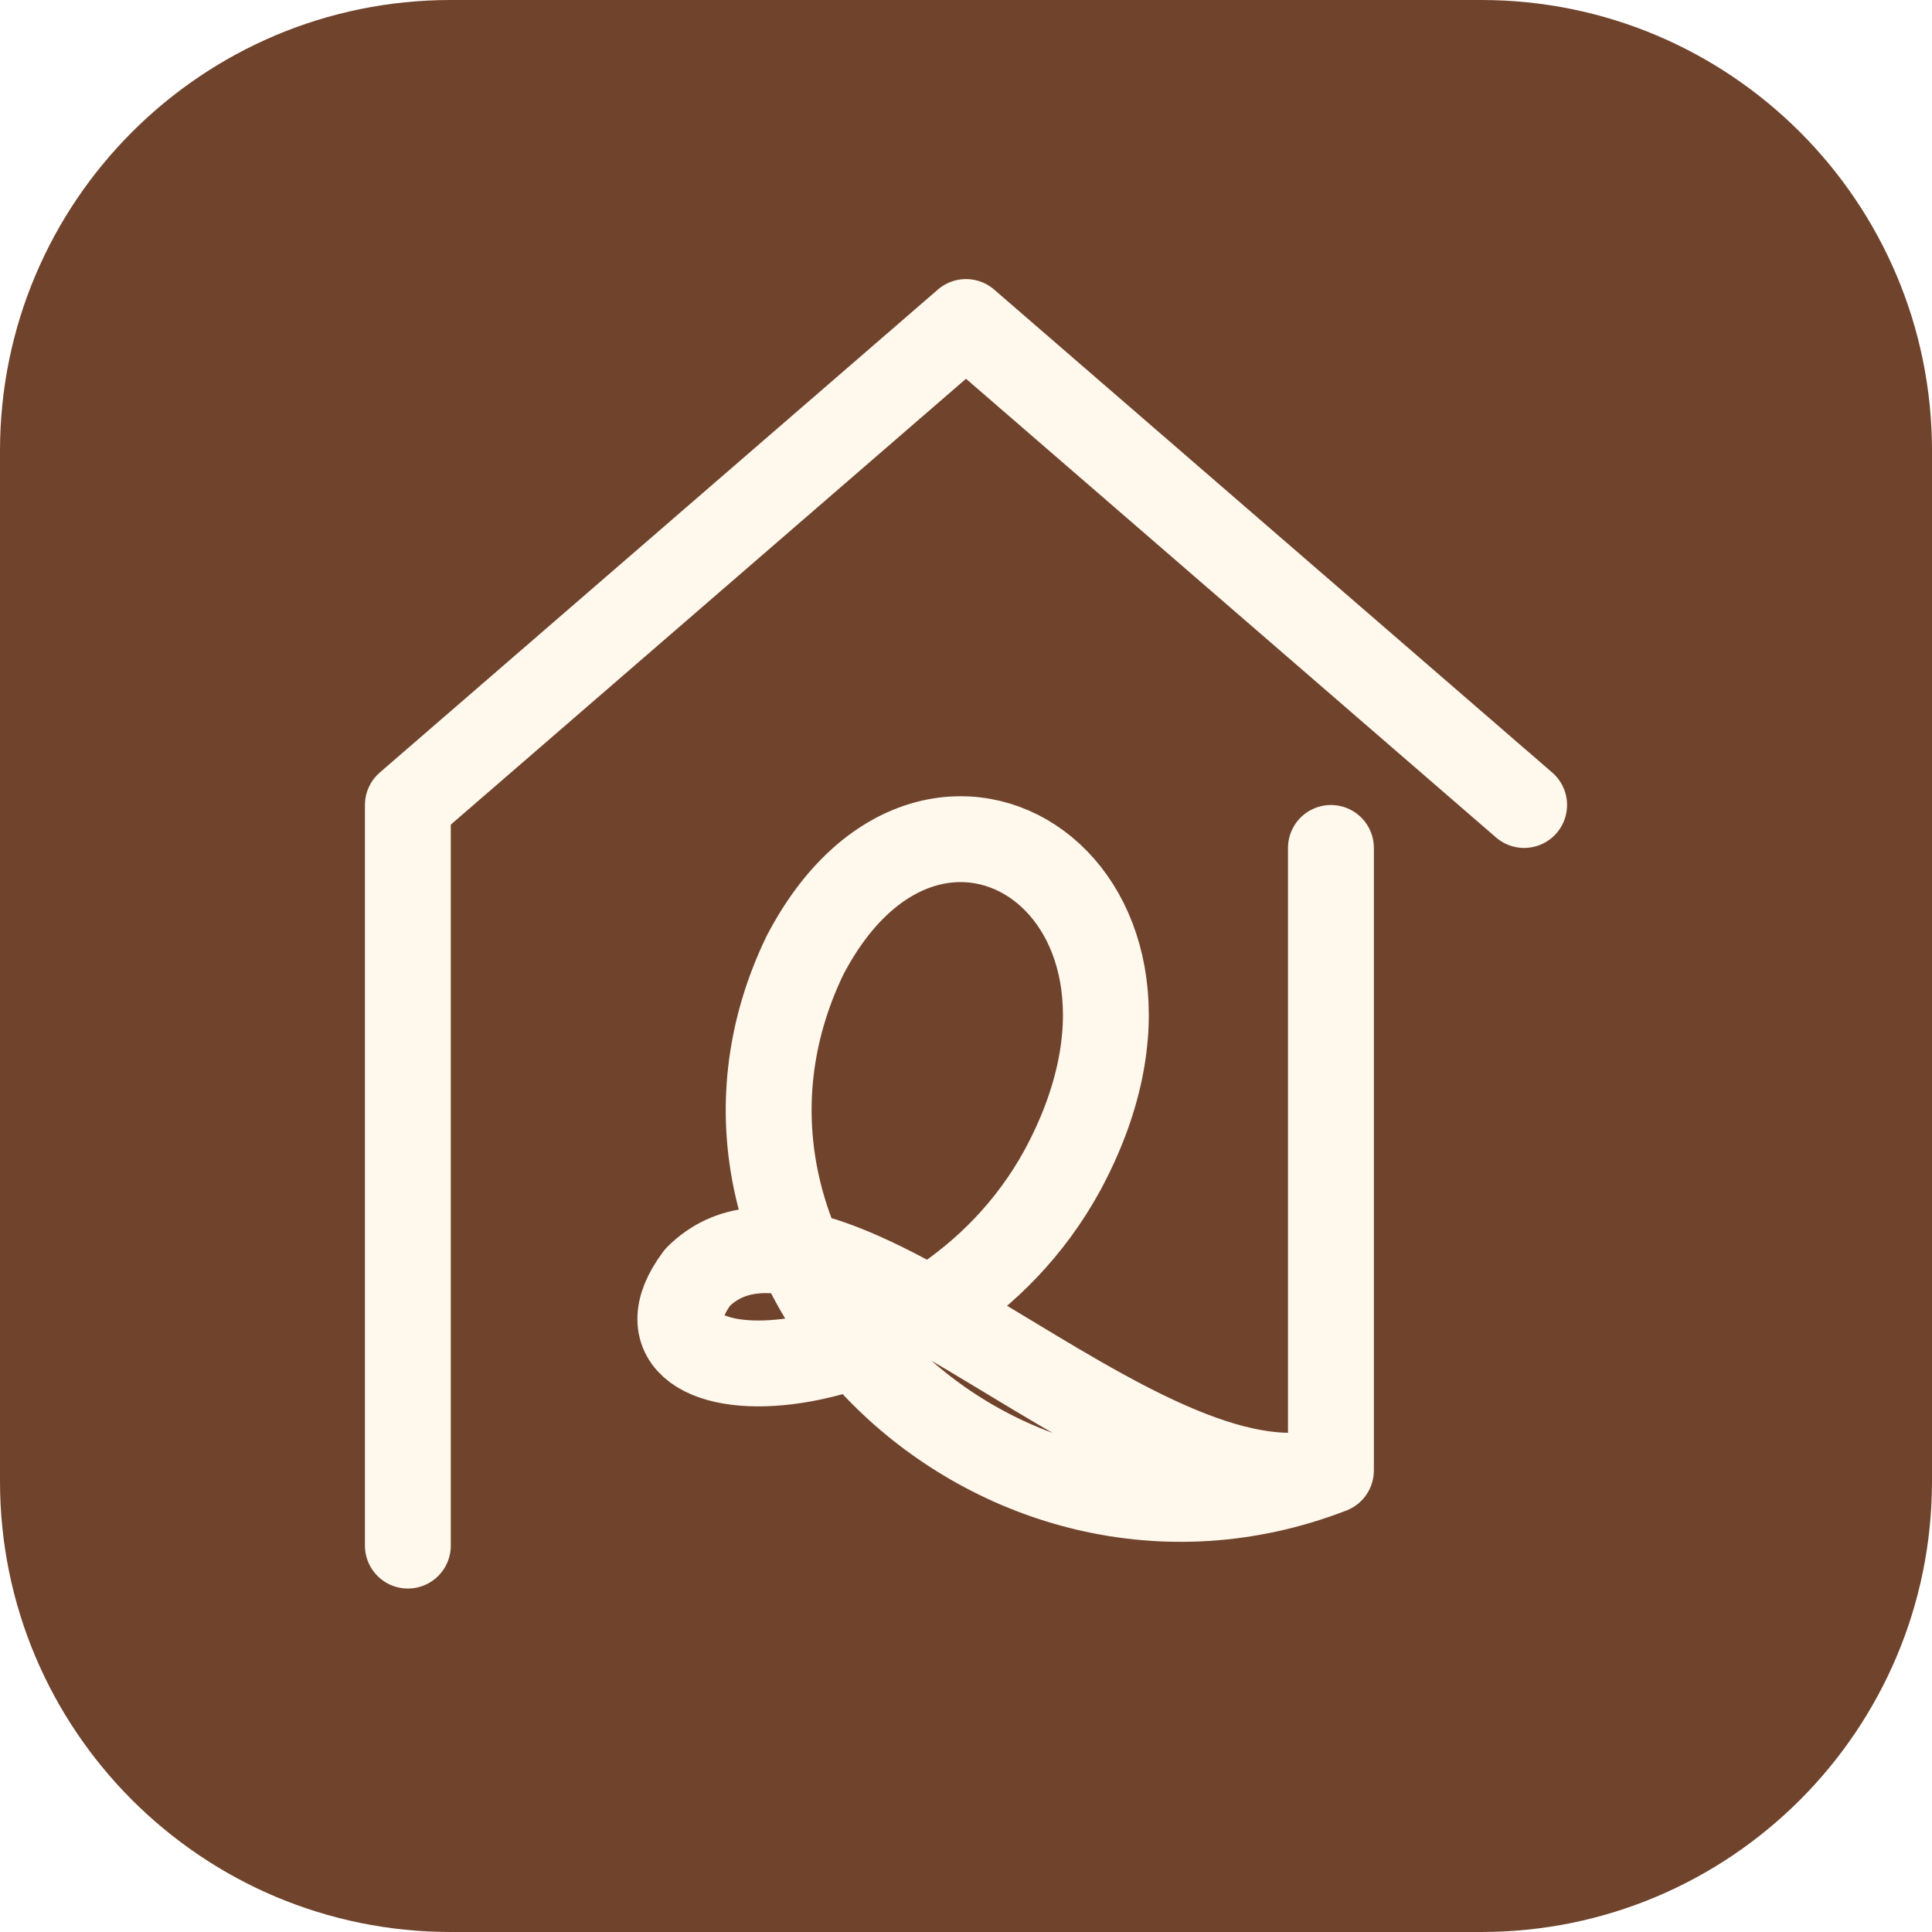
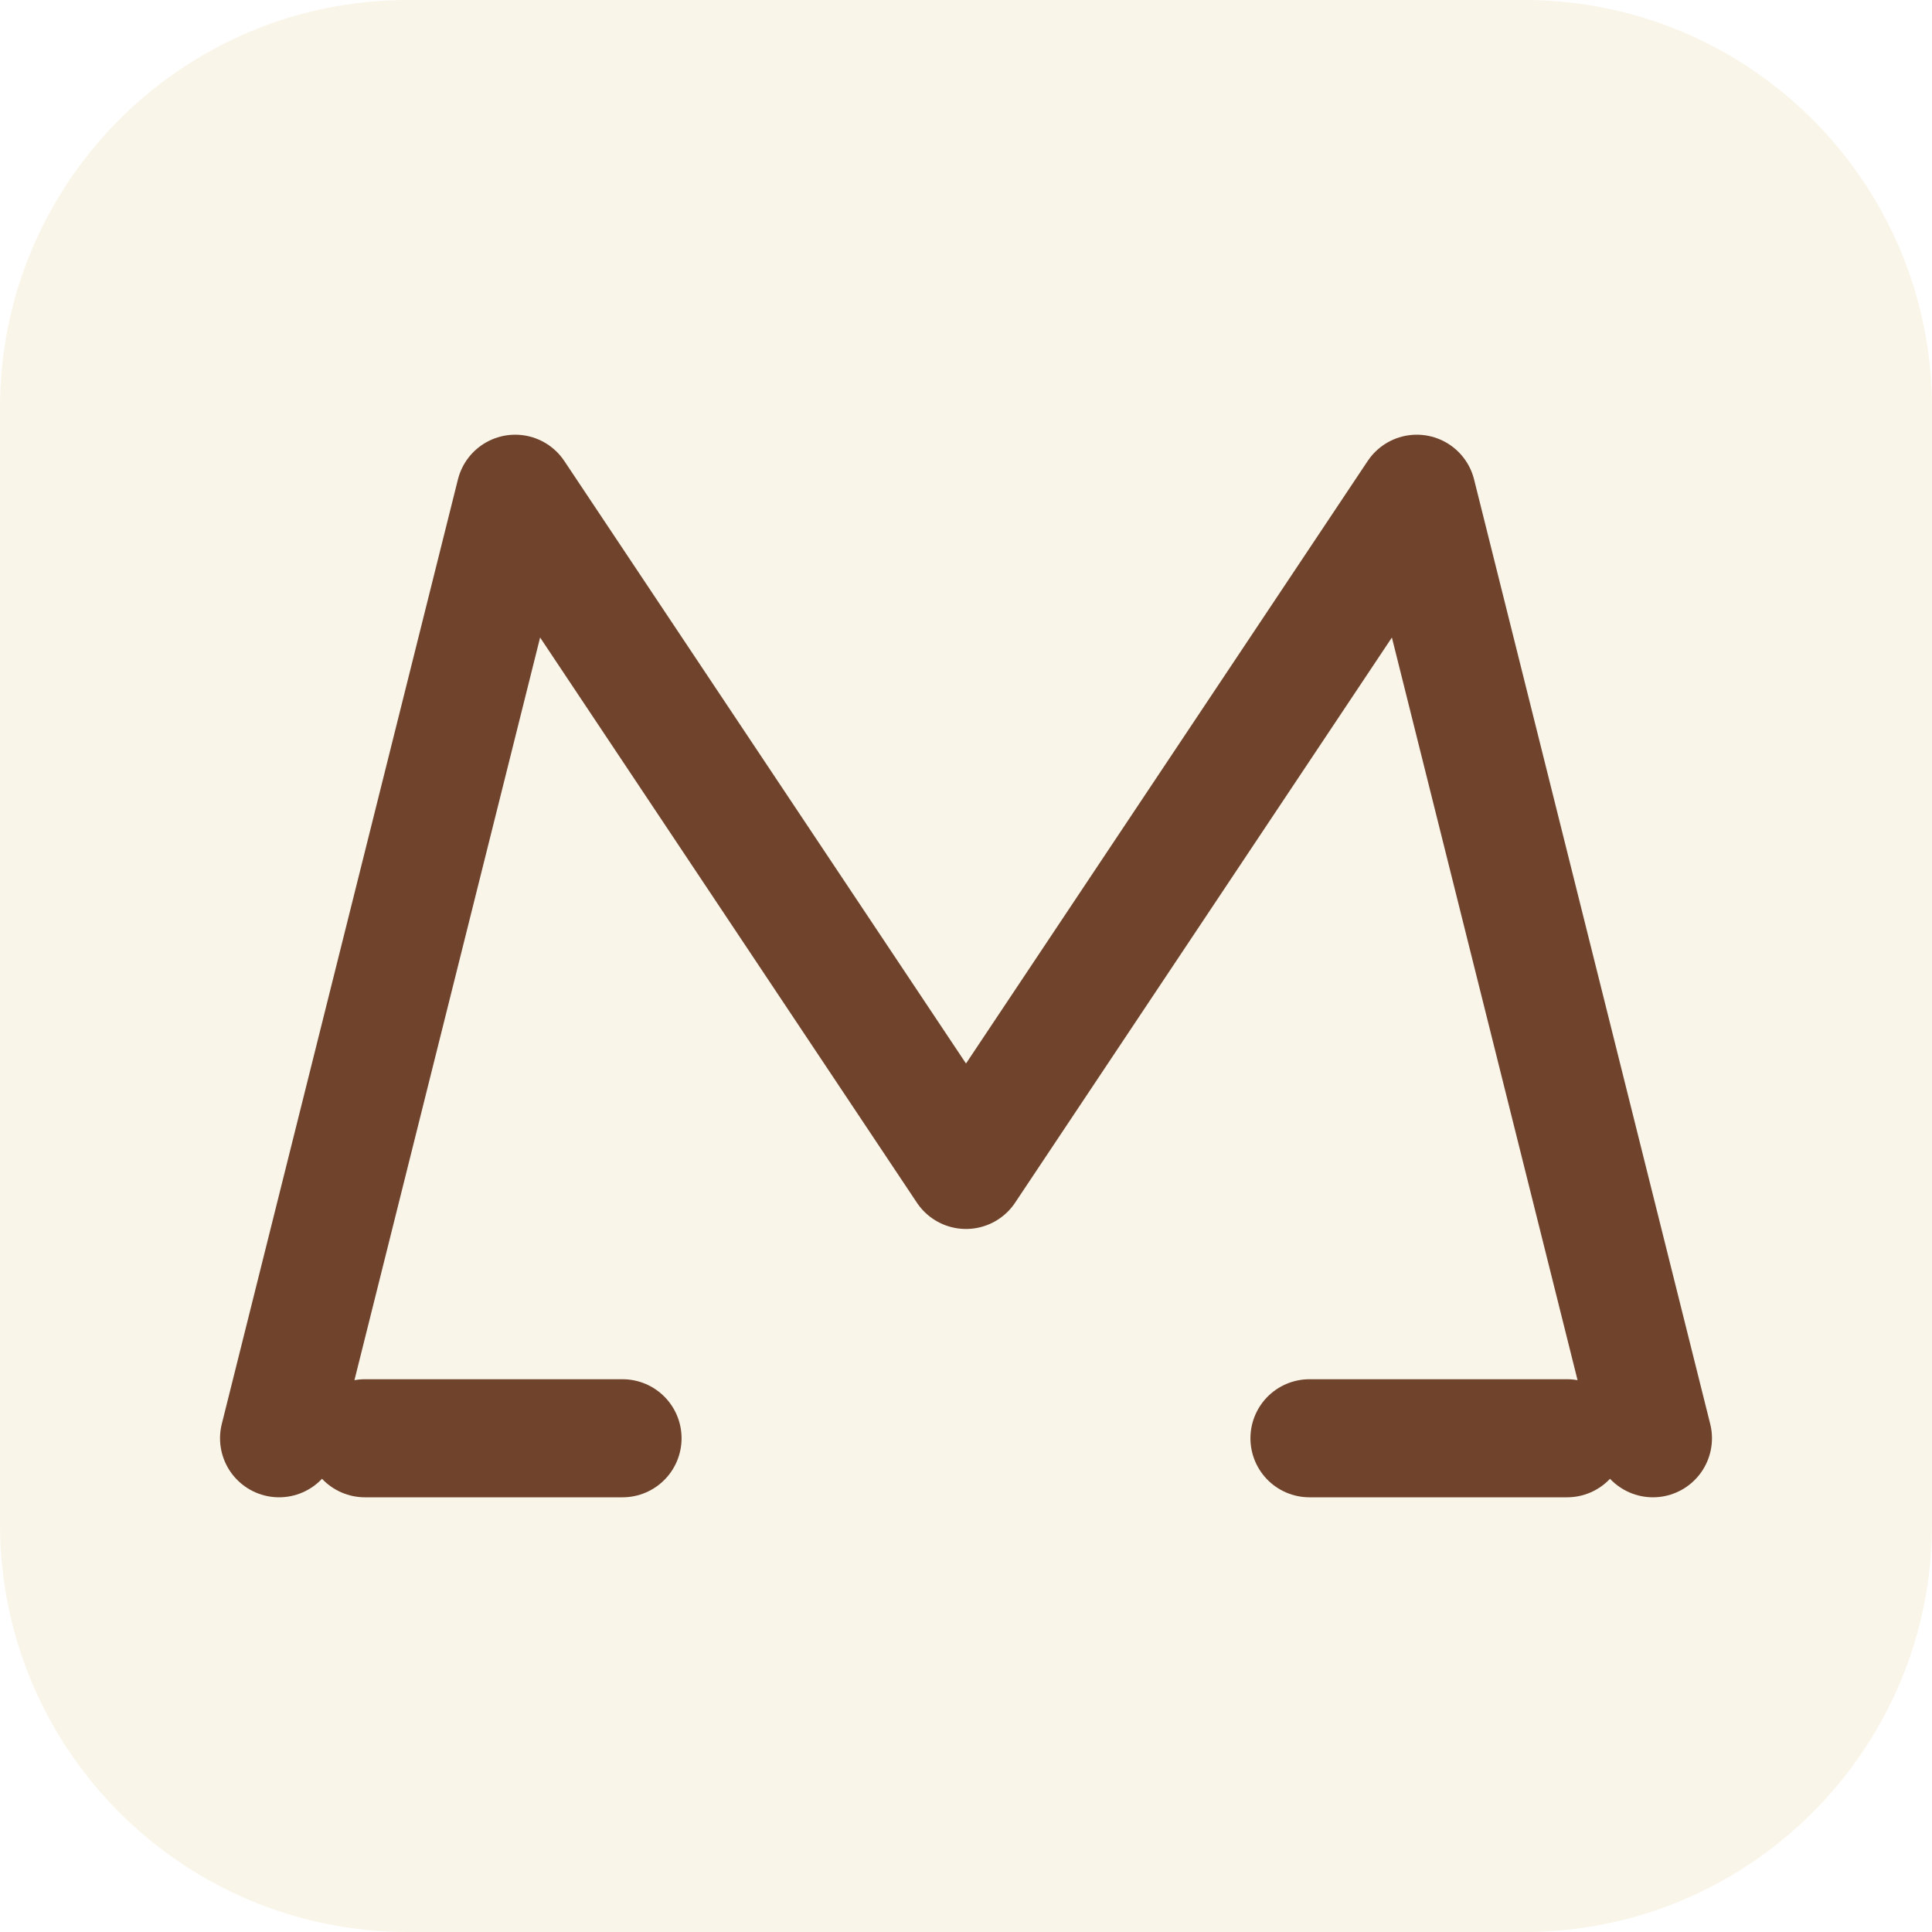
<svg xmlns="http://www.w3.org/2000/svg" viewBox="0 0 180 180">
-   <rect width="180" height="180" rx="42" fill="#70432c" />
-   <path d="M38 144V75L90 30l52 45M124 79v58c-31 12-63-19-49-48 12-23 38-6 24 20-12 22-43 22-34 10 12-12 41 23 59 18" fill="none" stroke="#fff8ed" stroke-width="8" stroke-linecap="round" stroke-linejoin="round" />
+   <rect width="180" height="180" rx="38" fill="#faf5e9" />
+   <path d="M26 134l22-88 42 63 42-63 22 88M34 134h24m64 0h24" fill="none" stroke="#70432c" stroke-width="11" stroke-linecap="round" stroke-linejoin="round" />
</svg>
